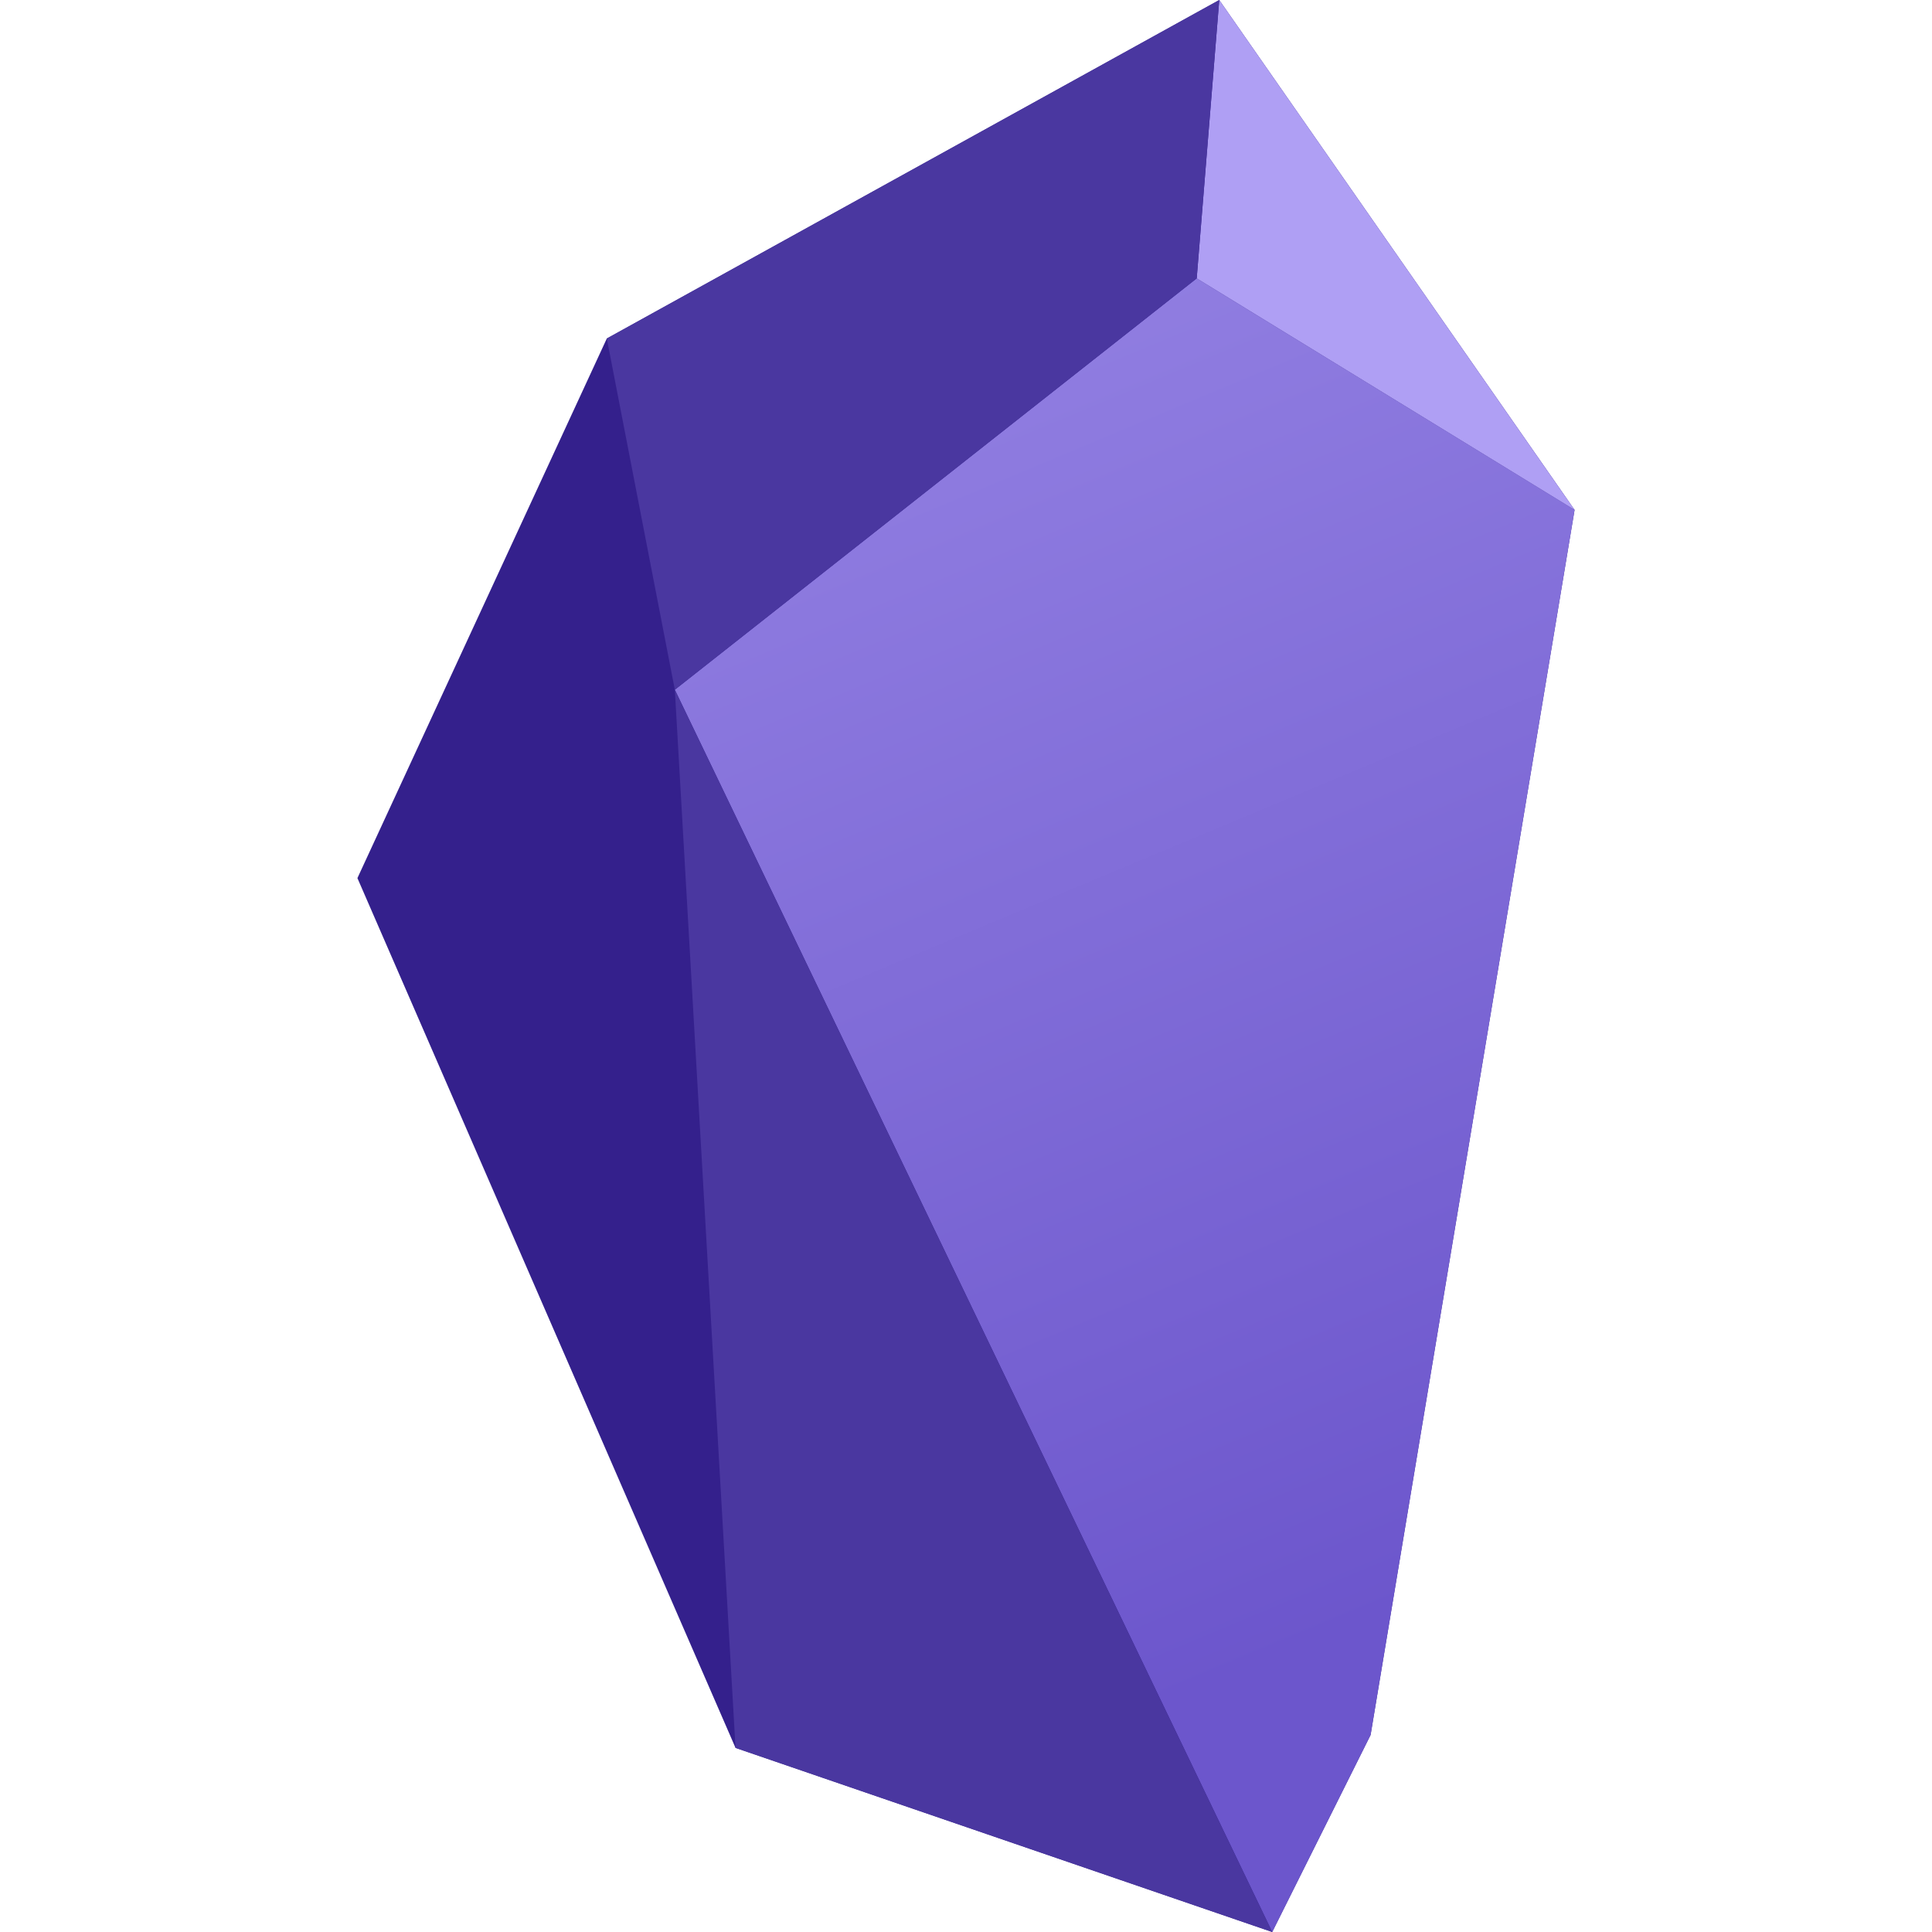
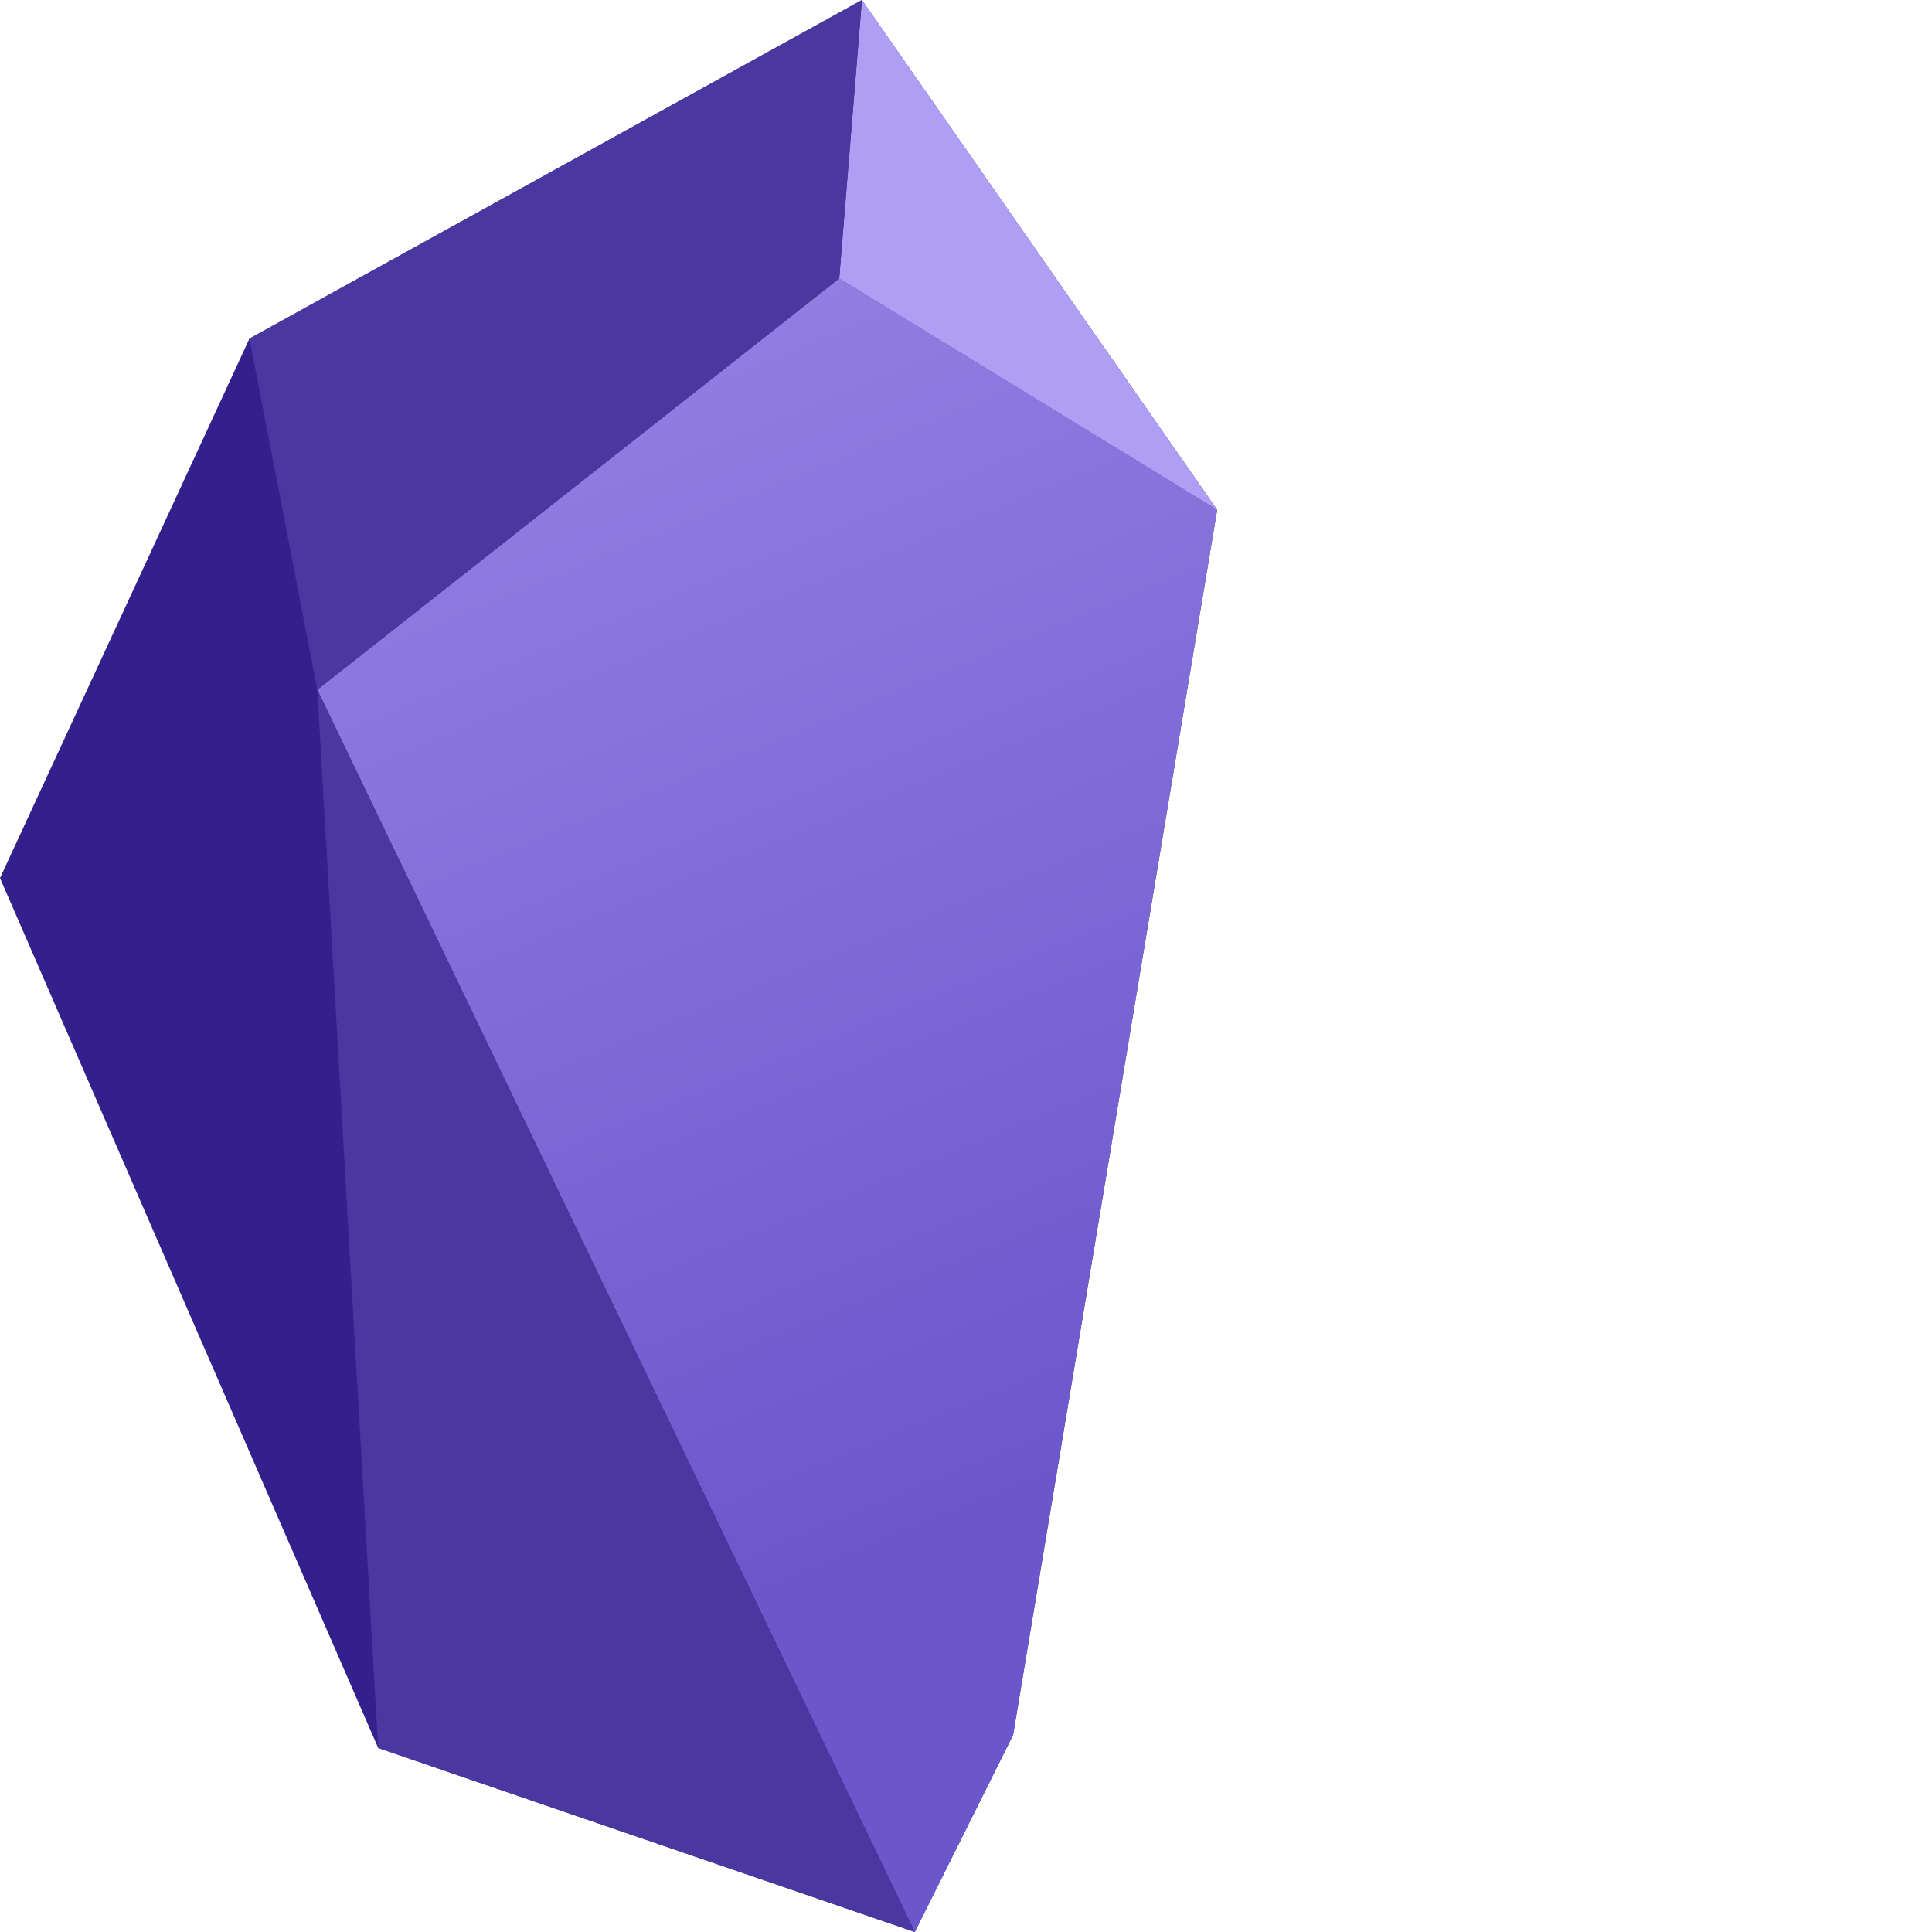
- <svg xmlns="http://www.w3.org/2000/svg" viewBox="0 0 24 24">
+ <svg xmlns="http://www.w3.org/2000/svg" viewBox="0 0 8 8" version="1.1">
  <defs>
-     <linearGradient gradientTransform="matrix(0.24 0 0 -0.24 -0.9384 26.6328)" gradientUnits="userSpaceOnUse" id="LinearGradient" x1="82.85" x2="51.26" y1="30.41" y2="105.9">
-       <stop offset="0" stop-color="#6c56cc" />
-       <stop offset="1" stop-color="#9785e5" />
+     <linearGradient x1="63.175%" y1="77.287%" x2="43.093%" y2="-10.912%" id="linearGradient-1">
+       <stop stop-color="#6C56CC" offset="0%" />
+       <stop stop-color="#9785E5" offset="100%" />
    </linearGradient>
  </defs>
-   <path d="M15.146 0L7.538 4.205L4.44 10.908L9.137 21.713L15.804 24L17.026 21.552L19.56 6.334L15.146 0Z" fill="#34208c" />
-   <path d="M19.56 6.334L14.866 3.458L8.383 8.568L15.804 24L17.026 21.552L19.56 6.334Z" fill="url(#LinearGradient)" />
-   <path d="M19.56 6.334L19.56 6.334L15.146 0L14.866 3.458L19.56 6.334Z" fill="#af9ff4" />
-   <path d="M14.866 3.458L15.146 0L7.538 4.205L8.383 8.568L14.866 3.458Z M8.383 8.568L9.137 21.713L15.804 24L8.383 8.568Z" fill="#4a37a0" />
+   <g id="Page-1" stroke="none" stroke-width="1" fill="none" fill-rule="evenodd">
+     <g id="Group" transform="translate(-0, 0)" fill-rule="nonzero">
+       <polygon id="Path" fill="#34208C" points="3.569 0 1.033 1.402 7.57912251e-15 3.636 1.566 7.238 3.788 8 4.195 7.184 5.04 2.111" />
+       <polygon id="Path" fill="url(#linearGradient-1)" points="5.04 2.111 3.475 1.153 1.314 2.856 3.788 8 4.195 7.184" />
+       <polygon id="Path" fill="#AF9FF4" points="5.04 2.111 5.04 2.111 3.569 0 3.475 1.153" />
+       <polygon id="Path" fill="#4A37A0" points="3.475 1.153 3.569 0 1.033 1.402 1.314 2.856" />
+       <polygon id="Path" fill="#4A37A0" points="1.314 2.856 1.566 7.238 3.788 8" />
+     </g>
+   </g>
</svg>
